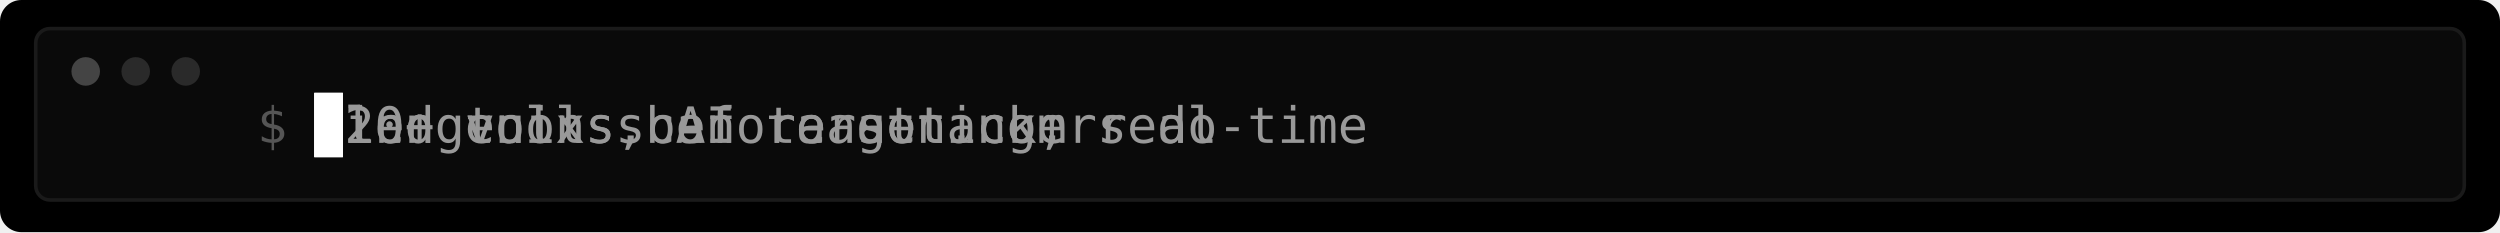
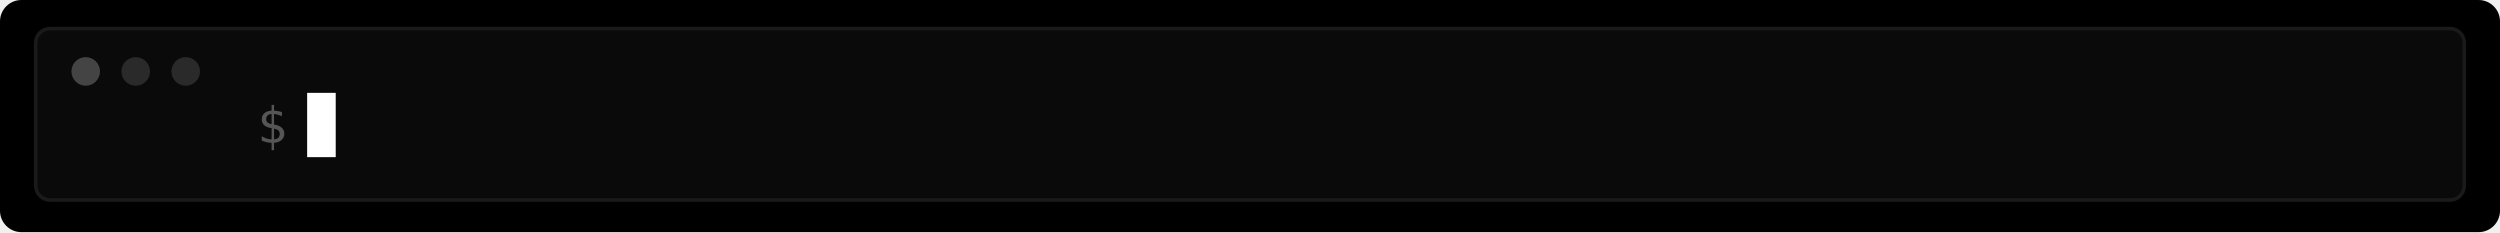
<svg xmlns="http://www.w3.org/2000/svg" viewBox="0 0 700 65">
  <defs>
    <style>
-       @keyframes cursorBlink { 0%,49%{opacity:1} 50%,100%{opacity:0} }
+       @keyframes blink { 0%,49%{opacity:1} 50%,100%{opacity:0} }

-       @keyframes type1 {
-         0%   { width: 0; }
-         2%   { width: 0; }
-         22%  { width: 220px; }
-         28%  { width: 220px; }
-         32%  { width: 0; }
-         100% { width: 0; }
-       }
-       @keyframes type2 {
-         0%   { width: 0; }
-         38%  { width: 0; }
-         58%  { width: 260px; }
-         64%  { width: 260px; }
-         68%  { width: 0; }
-         100% { width: 0; }
-       }
-       @keyframes type3 {
-         0%   { width: 0; }
-         76%  { width: 0; }
-         92%  { width: 240px; }
-         96%  { width: 240px; }
-         100% { width: 0; }
-       }
+       /* Line 1: appear 0-30%, hold 30-35%, disappear 35-40% */
+       @keyframes line1 { 0%{opacity:0} 2%{opacity:1} 30%{opacity:1} 35%{opacity:0} 100%{opacity:0} }

-       @keyframes cursorPos1 { 0%,31%{transform:translateX(0)} 32%,100%{transform:translateX(-999px)} }
-       @keyframes cursorPos2 { 0%,37%{transform:translateX(-999px)} 58%,67%{transform:translateX(0)} 68%,100%{transform:translateX(-999px)} }
-       @keyframes cursorPos3 { 0%,75%{transform:translateX(-999px)} 92%,100%{transform:translateX(0)} }
+       /* Line 2: appear 40-70%, hold 70-75%, disappear 75-80% */
+       @keyframes line2 { 0%{opacity:0} 40%{opacity:0} 42%{opacity:1} 70%{opacity:1} 75%{opacity:0} 100%{opacity:0} }
+ 
+       /* Line 3: appear 80-95%, hold 95-98%, disappear 98-100% */
+       @keyframes line3 { 0%{opacity:0} 80%{opacity:0} 82%{opacity:1} 95%{opacity:1} 100%{opacity:0} }

      .bg { fill: #000000; }
      .term { fill: #0a0a0a; stroke: #1a1a1a; stroke-width: 1; }
      .dot { fill: #333333; }
      .prompt { font-family: 'SF Mono','Fira Code','Consolas',monospace; font-size: 14px; fill: #555555; }
-       .typed { font-family: 'SF Mono','Fira Code','Consolas',monospace; font-size: 14px; fill: #999999; overflow: hidden; white-space: nowrap; }
-       .cursor { fill: #ffffff; animation: cursorBlink 1s step-end infinite; }
+       .line { font-family: 'SF Mono','Fira Code','Consolas',monospace; font-size: 14px; fill: #999999; opacity: 0; }
+       .cursor { fill: #ffffff; animation: blink 1s step-end infinite; }
    </style>
  </defs>
  <rect width="700" height="65" class="bg" rx="6" />
  <rect x="10" y="8" width="680" height="48" class="term" rx="4" />
  <circle cx="24" cy="20" r="4" fill="#444444" />
  <circle cx="38" cy="20" r="4" fill="#2a2a2a" />
  <circle cx="52" cy="20" r="4" fill="#2a2a2a" />
  <text x="72" y="40" class="prompt">$</text>
-   <text x="88" y="40" class="typed" style="animation: type1 10s steps(22,end) infinite;">
-     <tspan>elengenix scan target.com</tspan>
-   </text>
-   <text x="88" y="40" class="typed" style="animation: type2 10s steps(26,end) infinite;">
-     <tspan>120+ tools, AI reasoning, real-time</tspan>
-   </text>
-   <text x="88" y="40" class="typed" style="animation: type3 10s steps(24,end) infinite;">
-     <tspan>find vulns before attackers do</tspan>
-   </text>
-   <g style="animation: cursorPos1 10s linear infinite">
-     <rect x="88" y="26" width="8" height="18" class="cursor" />
-   </g>
-   <g style="animation: cursorPos2 10s linear infinite">
-     <rect x="88" y="26" width="8" height="18" class="cursor" />
-   </g>
-   <g style="animation: cursorPos3 10s linear infinite">
-     <rect x="88" y="26" width="8" height="18" class="cursor" />
-   </g>
+   <rect x="86" y="26" width="8" height="18" class="cursor" />
+   <text x="88" y="40" class="line" style="animation: line1 8s linear infinite;">elengenix scan target.com</text>
+   <text x="88" y="40" class="line" style="animation: line2 8s linear infinite;">120+ tools, AI reasoning, real-time</text>
+   <text x="88" y="40" class="line" style="animation: line3 8s linear infinite;">find vulns before attackers do</text>
</svg>
